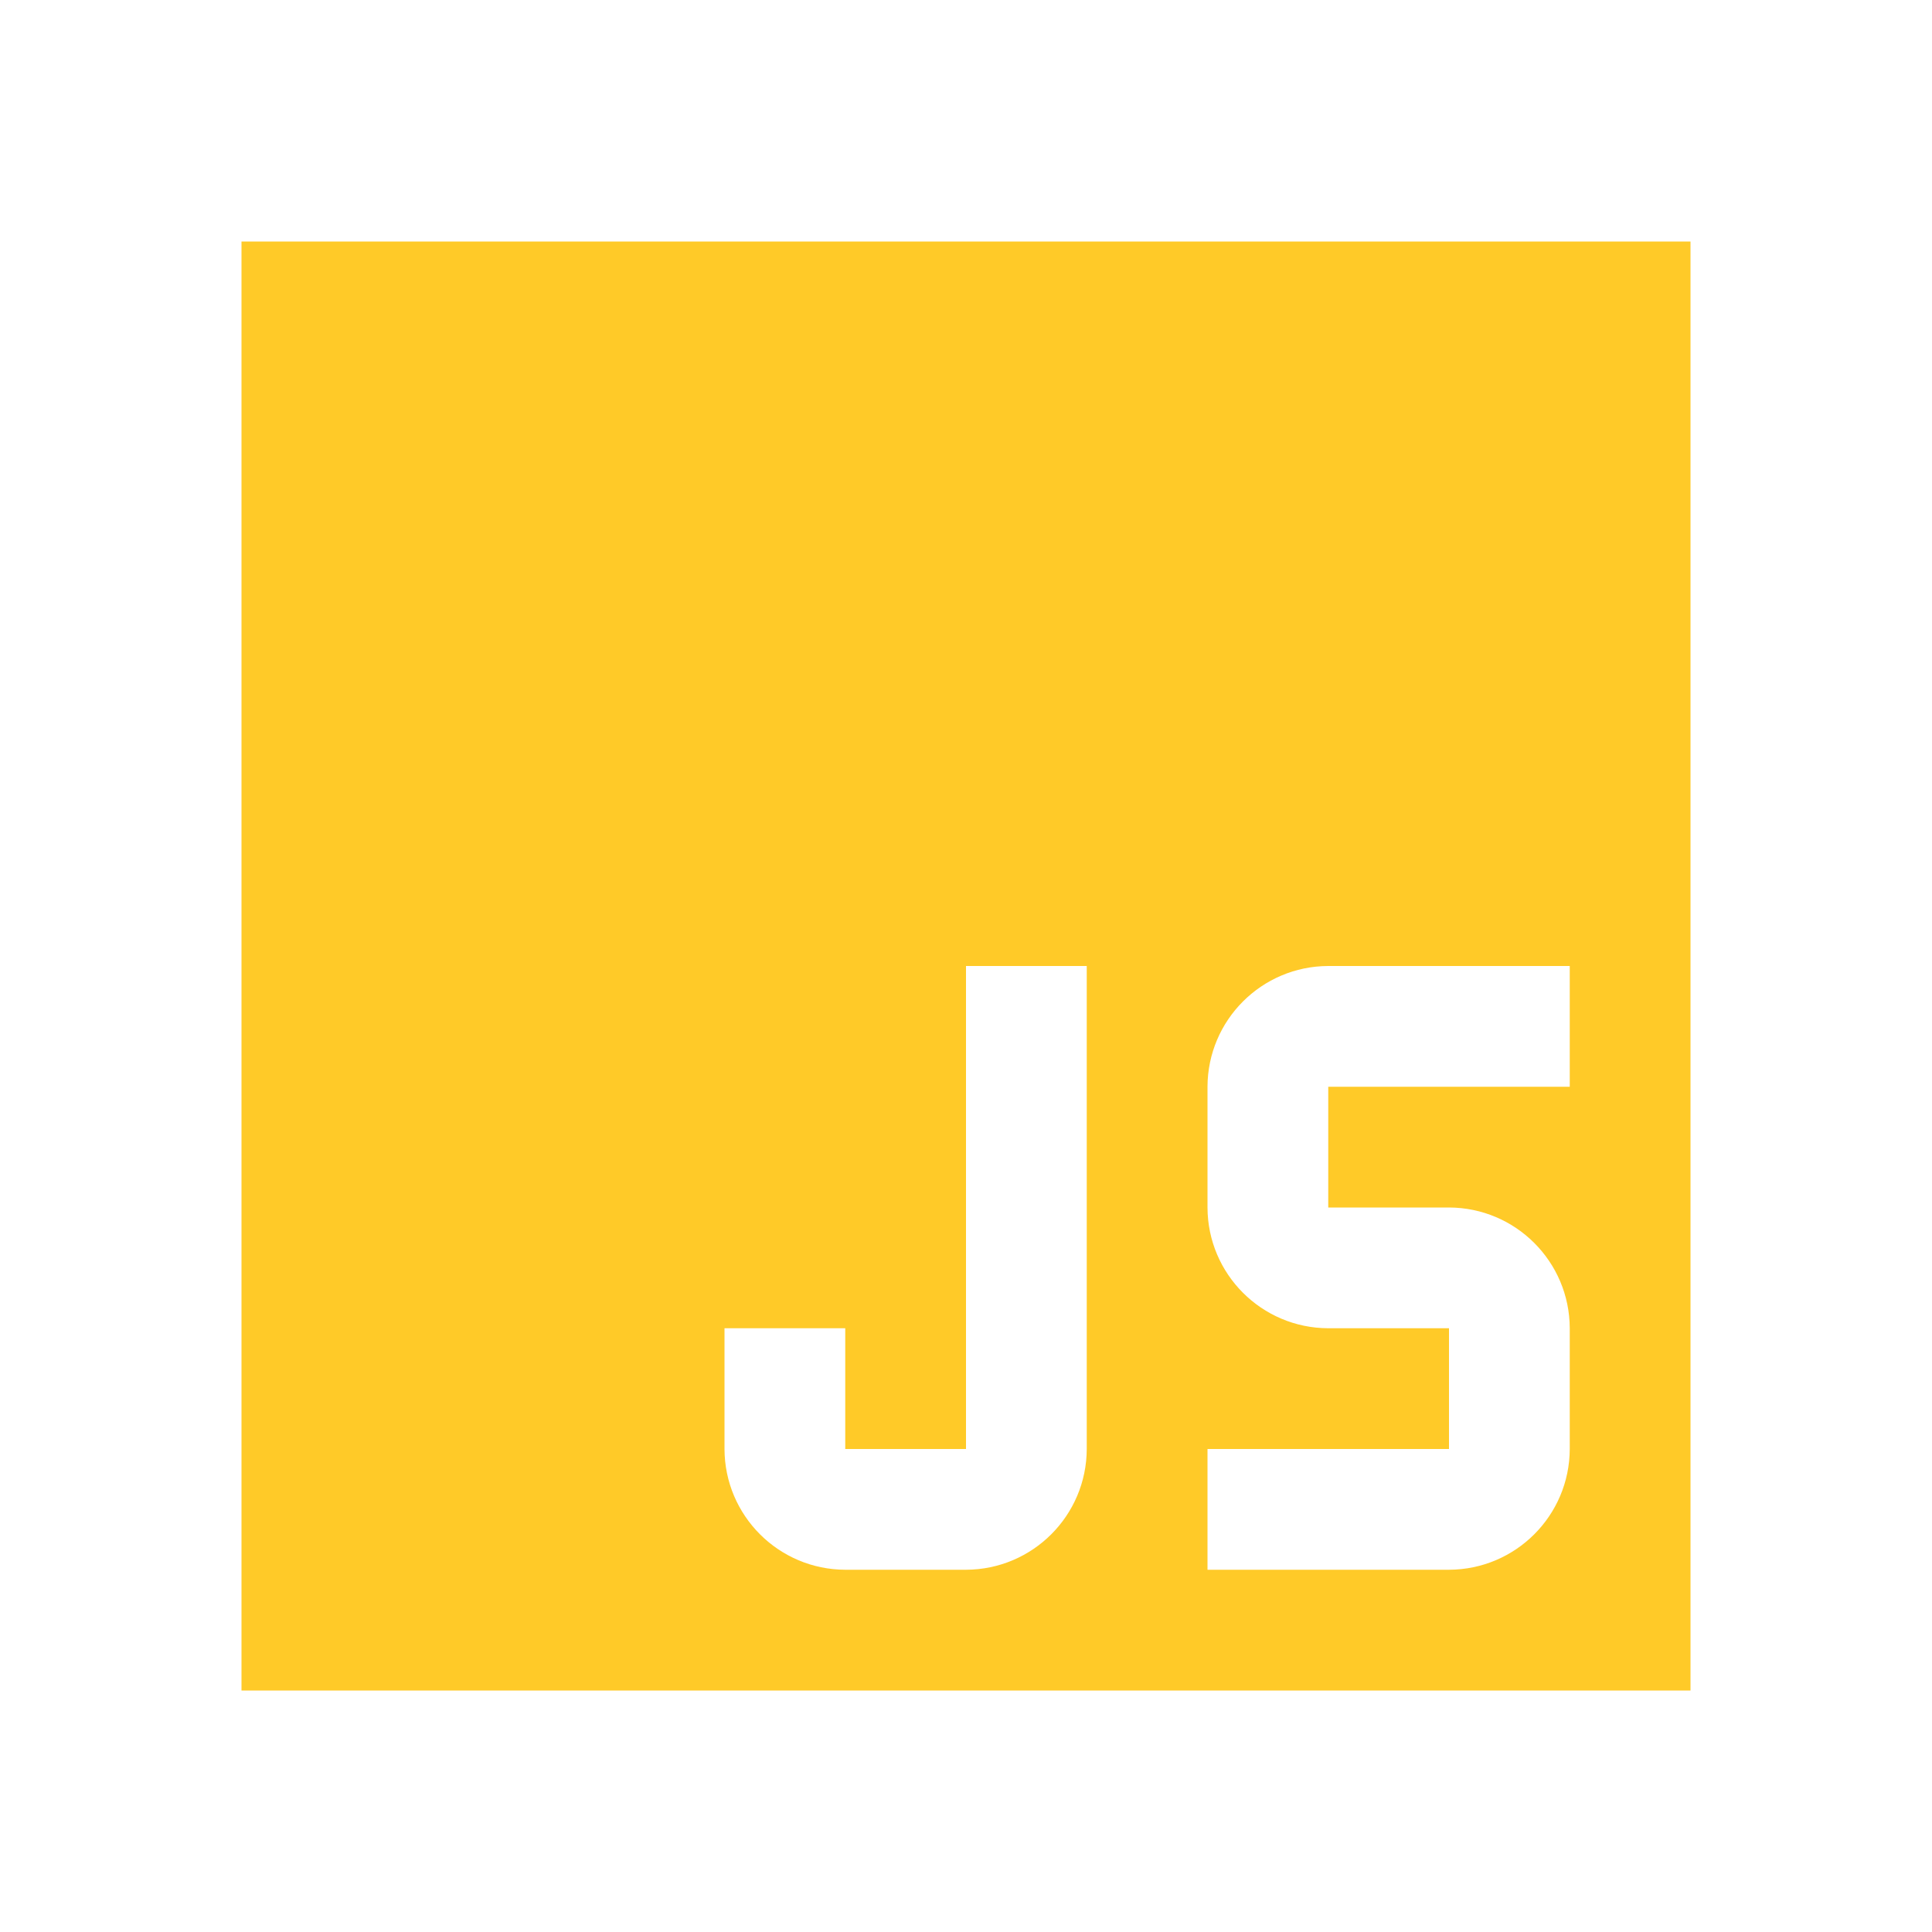
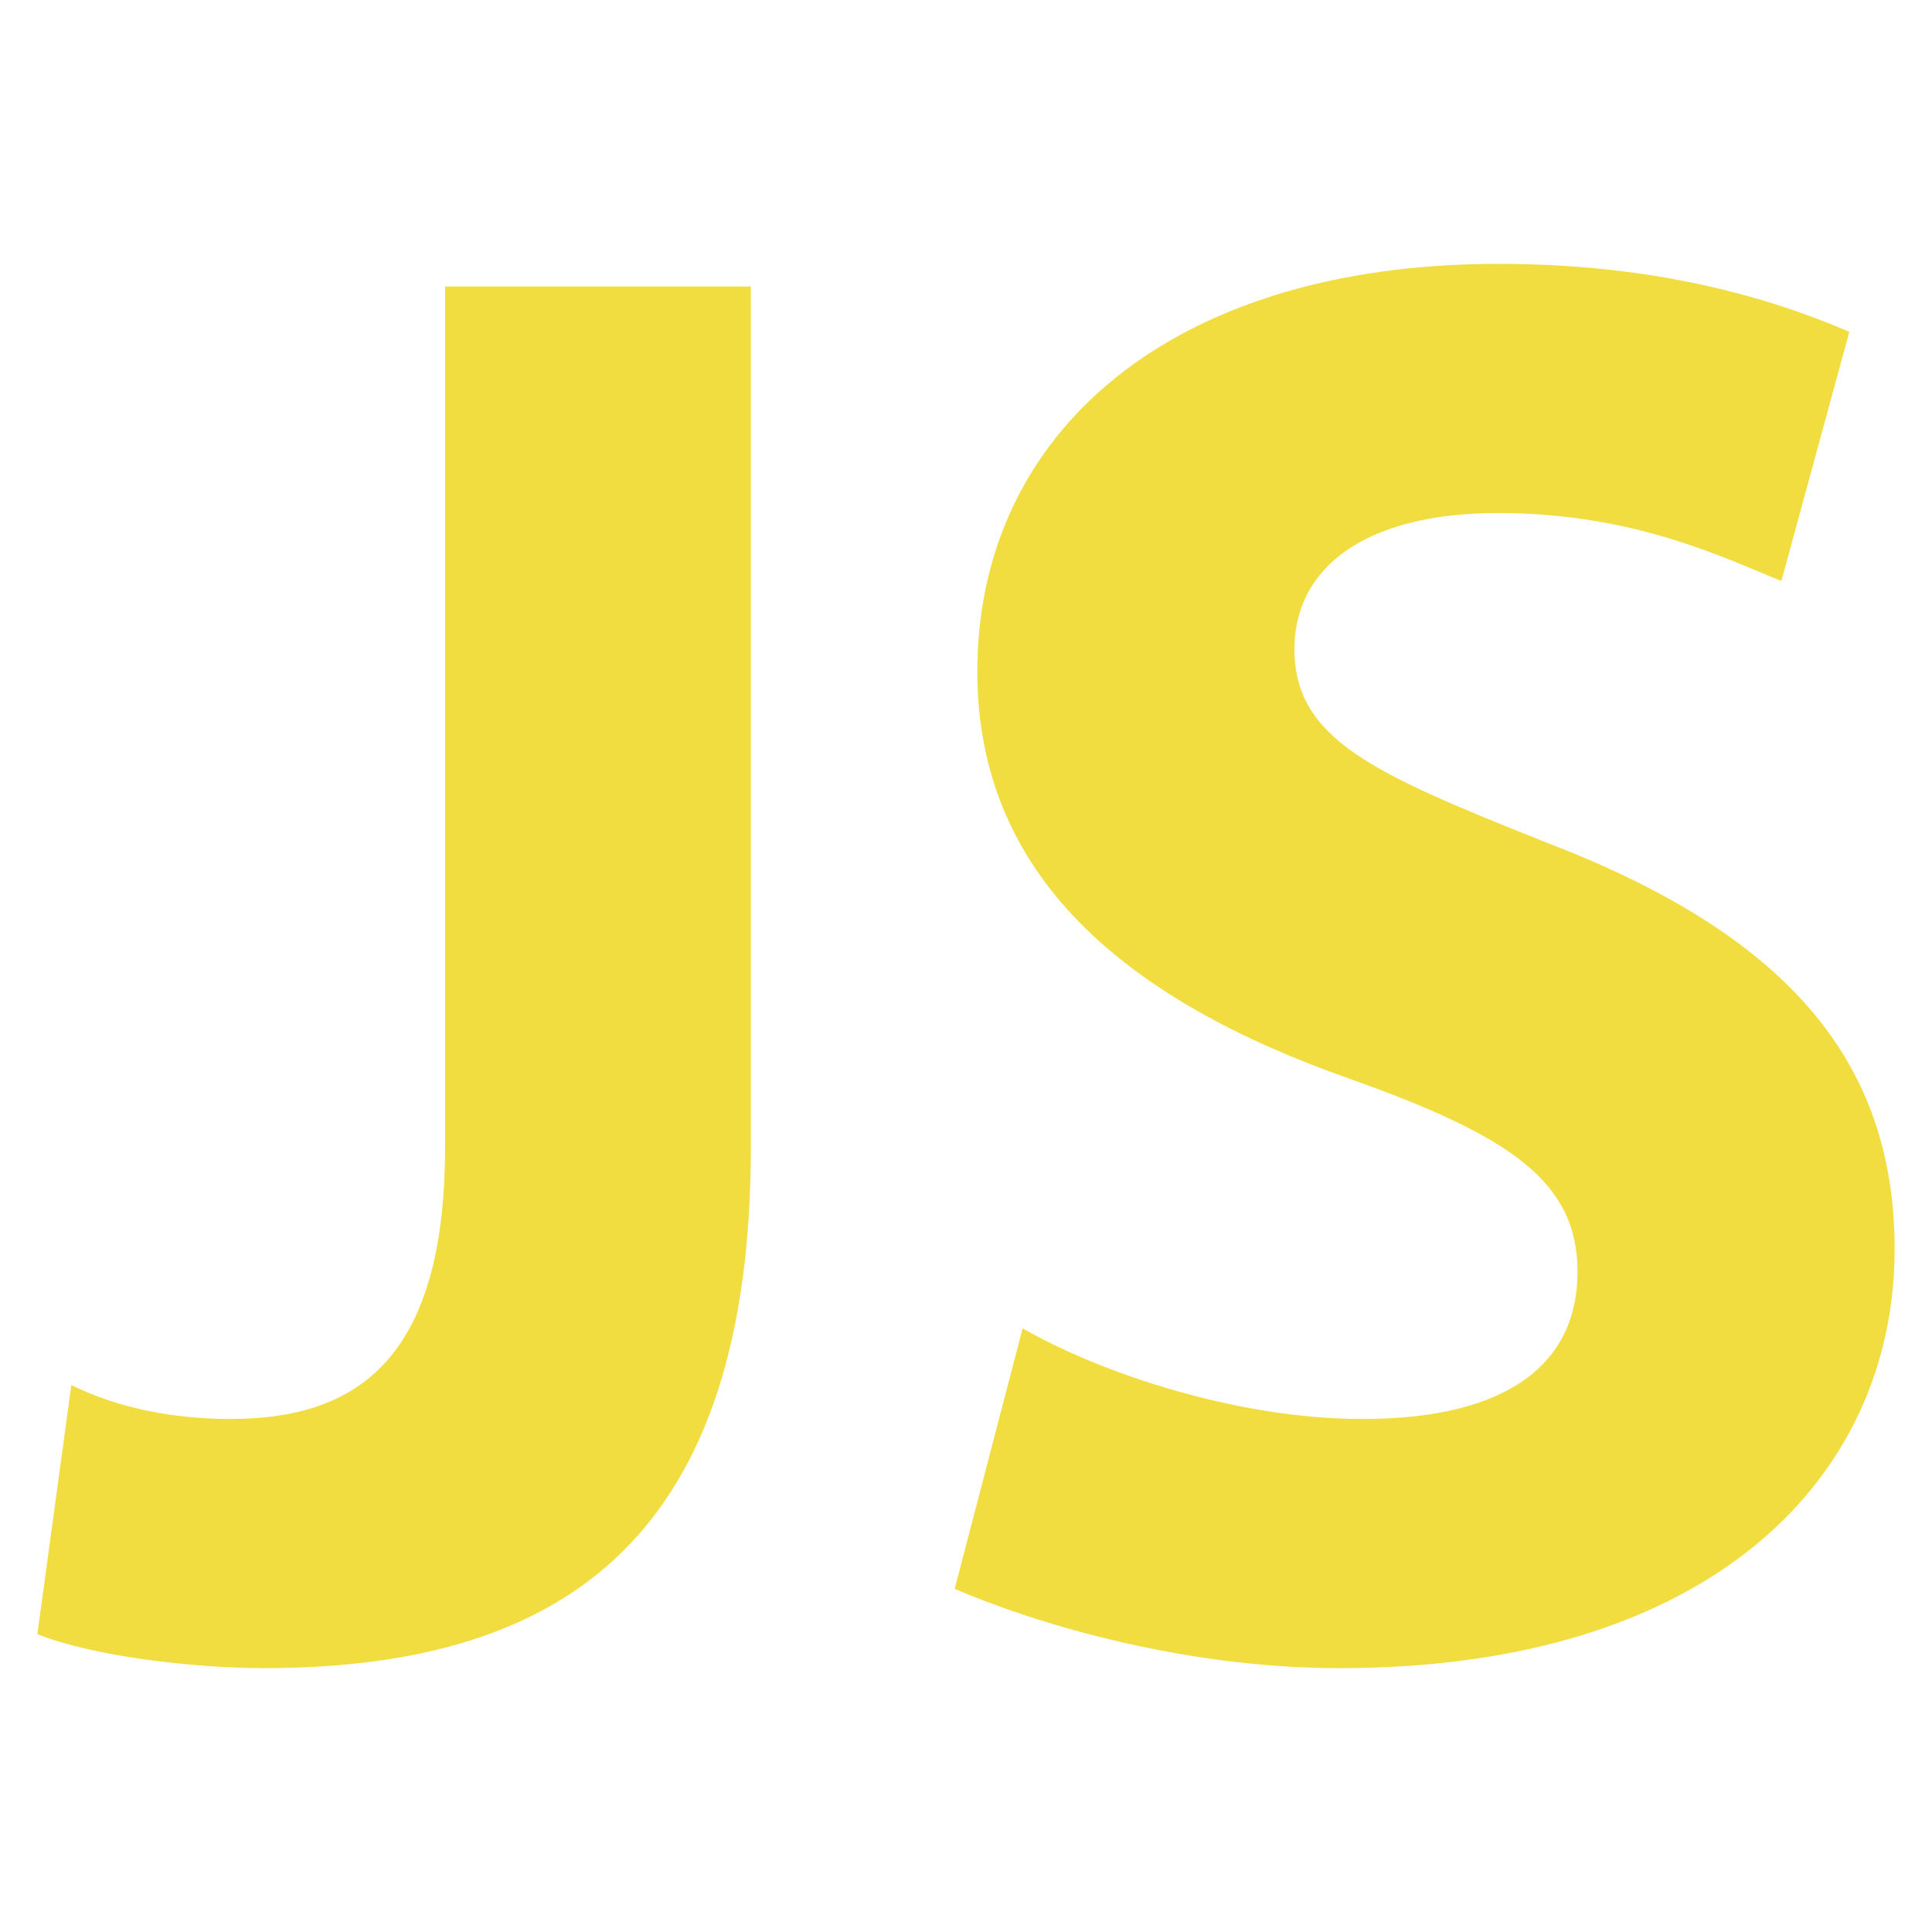
- <svg xmlns="http://www.w3.org/2000/svg" viewBox="0 0 16 16">
-   <path fill="#ffca28" d="M2 2v12h12V2zm6 6h1v4a1.003 1.003 0 0 1-1 1H7a1.003 1.003 0 0 1-1-1v-1h1v1h1zm3 0h2v1h-2v1h1a1.003 1.003 0 0 1 1 1v1a1.003 1.003 0 0 1-1 1h-2v-1h2v-1h-1a1.003 1.003 0 0 1-1-1V9a1.003 1.003 0 0 1 1-1" />
+ <svg xmlns="http://www.w3.org/2000/svg" fill="#f1dd3f" viewBox="7.47 7.47 17.06 17.06">
+   <path d="M11.4 10h2.7v7.6c0 3.4-1.6 4.6-4.3 4.6-.6 0-1.5-.1-2-.3l.3-2.2c.4.2.9.3 1.4.3 1.1 0 1.9-.5 1.9-2.4V10zm5.1 9.2c.7.4 1.9.8 3 .8 1.3 0 1.9-.5 1.9-1.3s-.6-1.2-2-1.7c-2-.7-3.3-1.8-3.3-3.6 0-2.1 1.7-3.6 4.6-3.6 1.4 0 2.4.3 3.1.6l-.6 2.2c-.5-.2-1.3-.6-2.5-.6s-1.8.5-1.8 1.2c0 .8.7 1.1 2.2 1.7 2.1.8 3.1 1.9 3.1 3.6 0 2-1.6 3.7-4.9 3.7-1.4 0-2.7-.4-3.4-.7l.6-2.3z" />
</svg>
